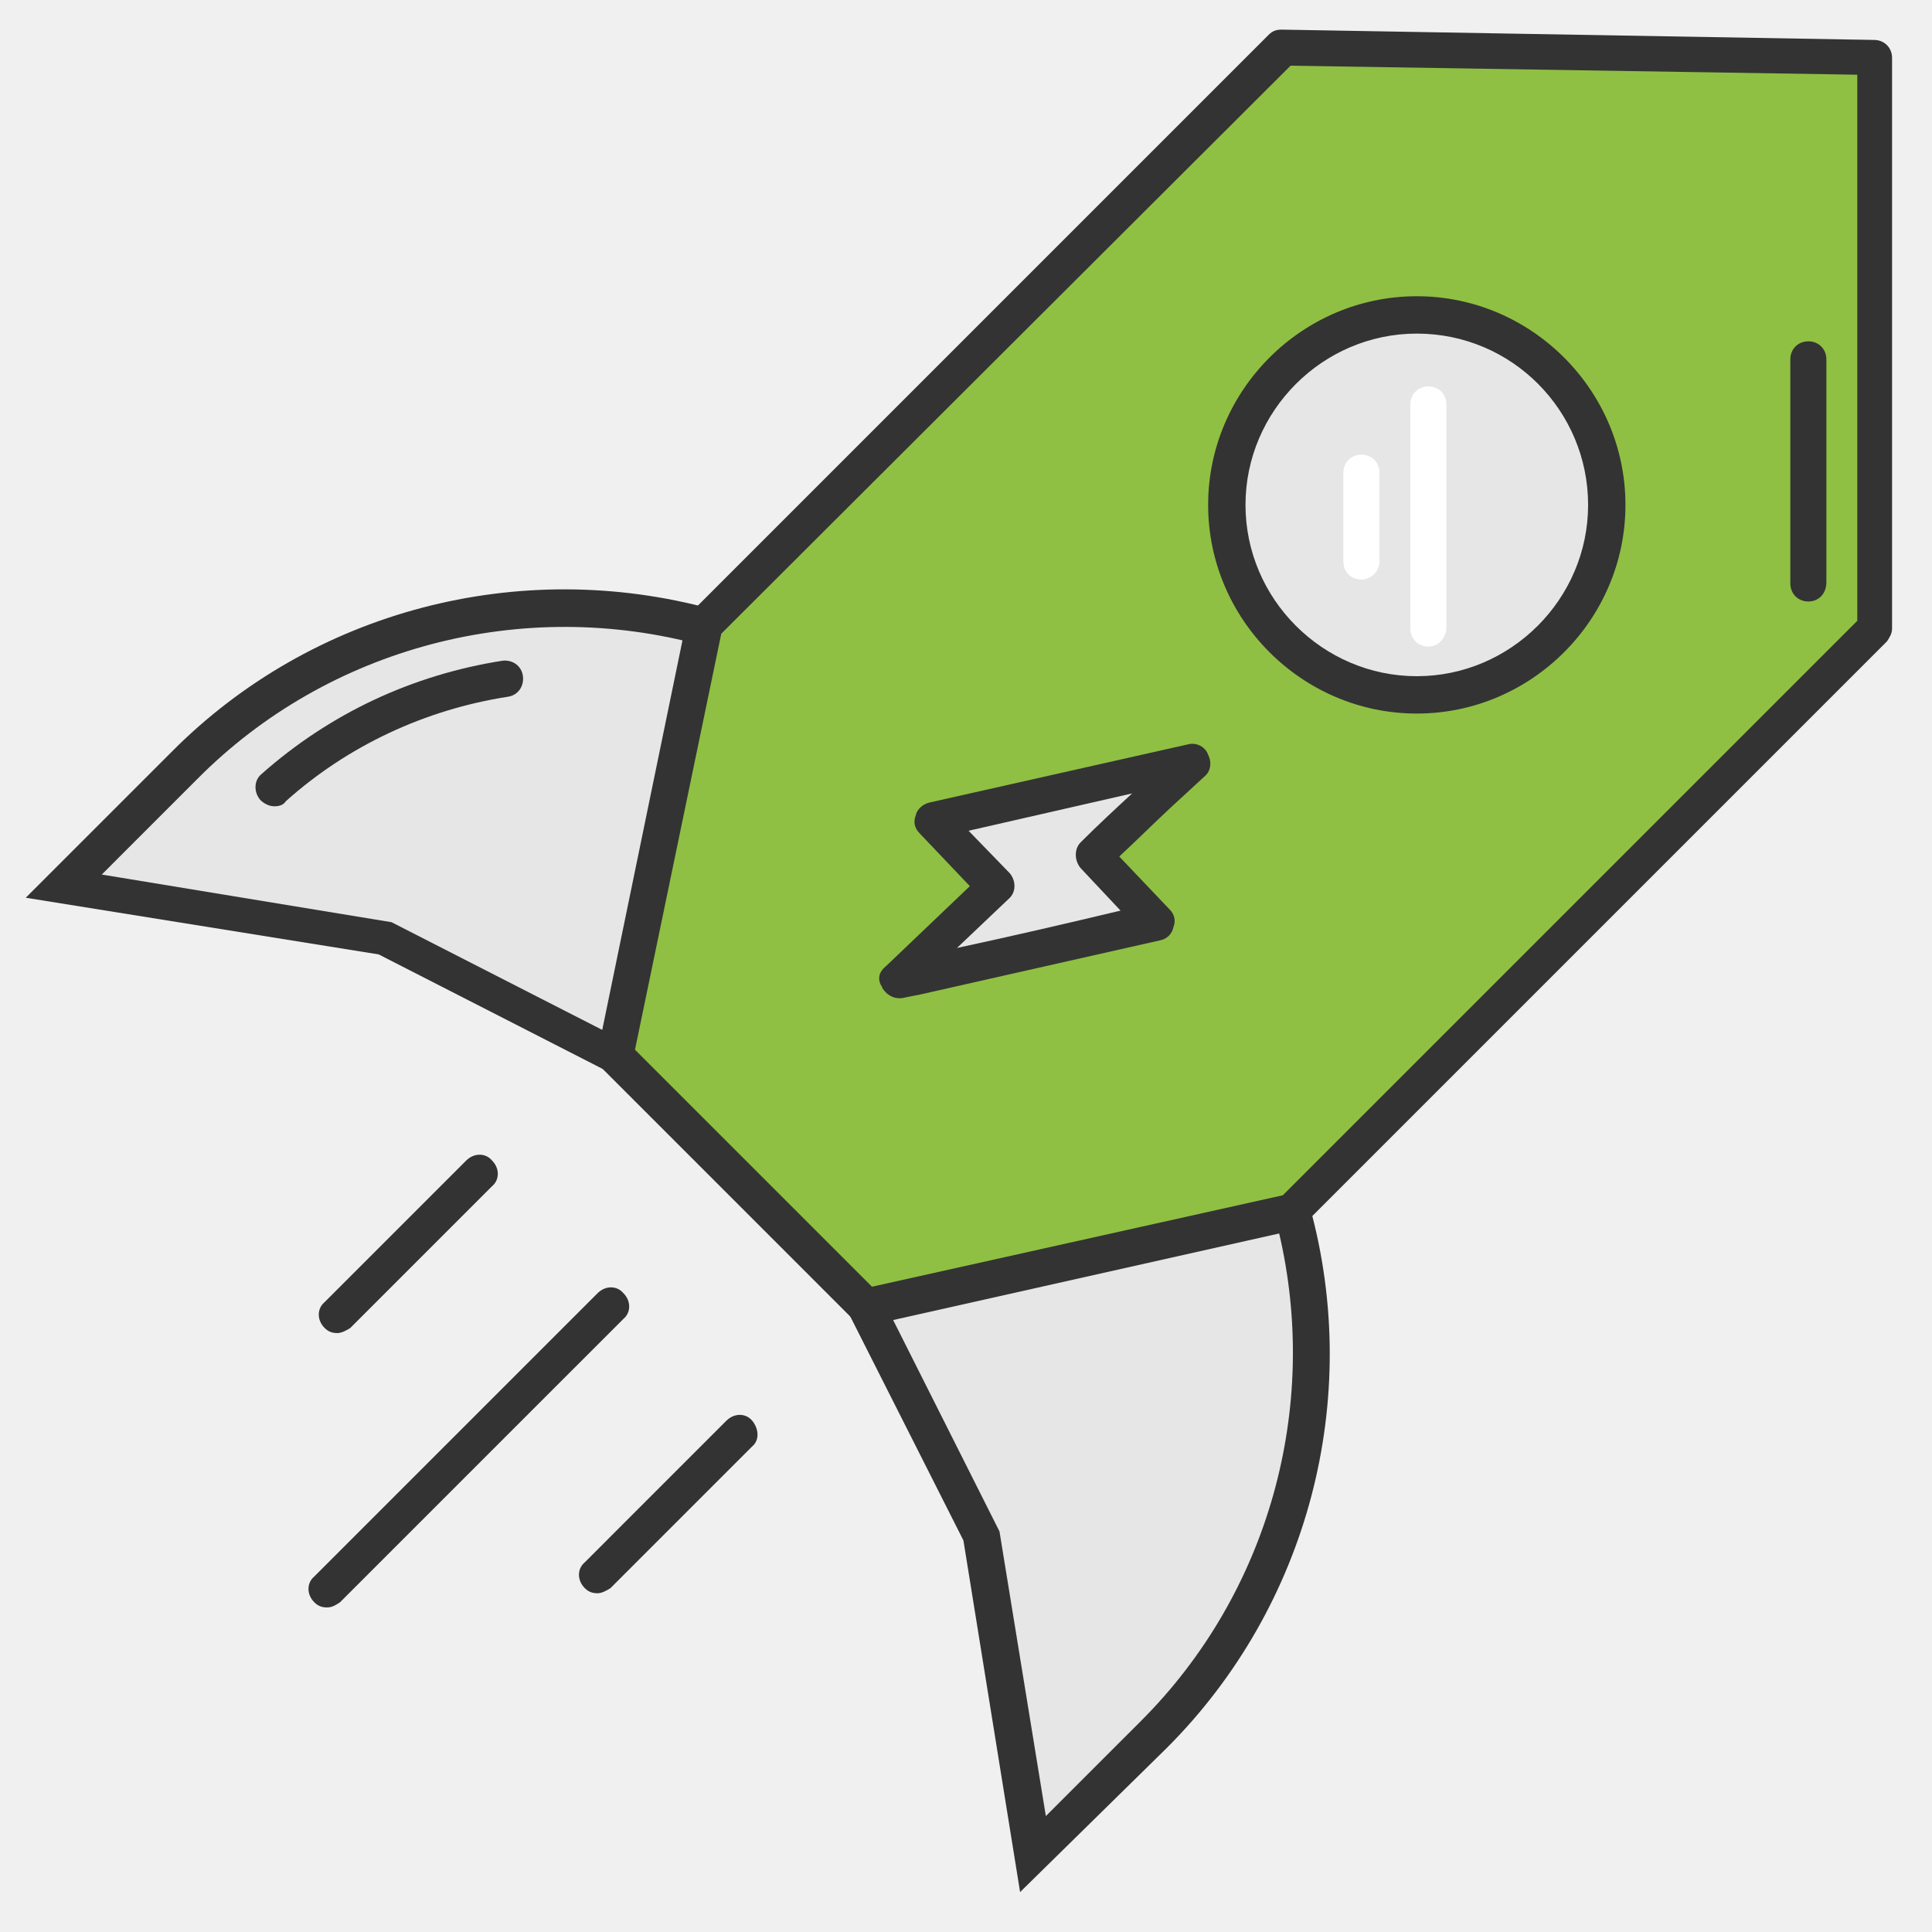
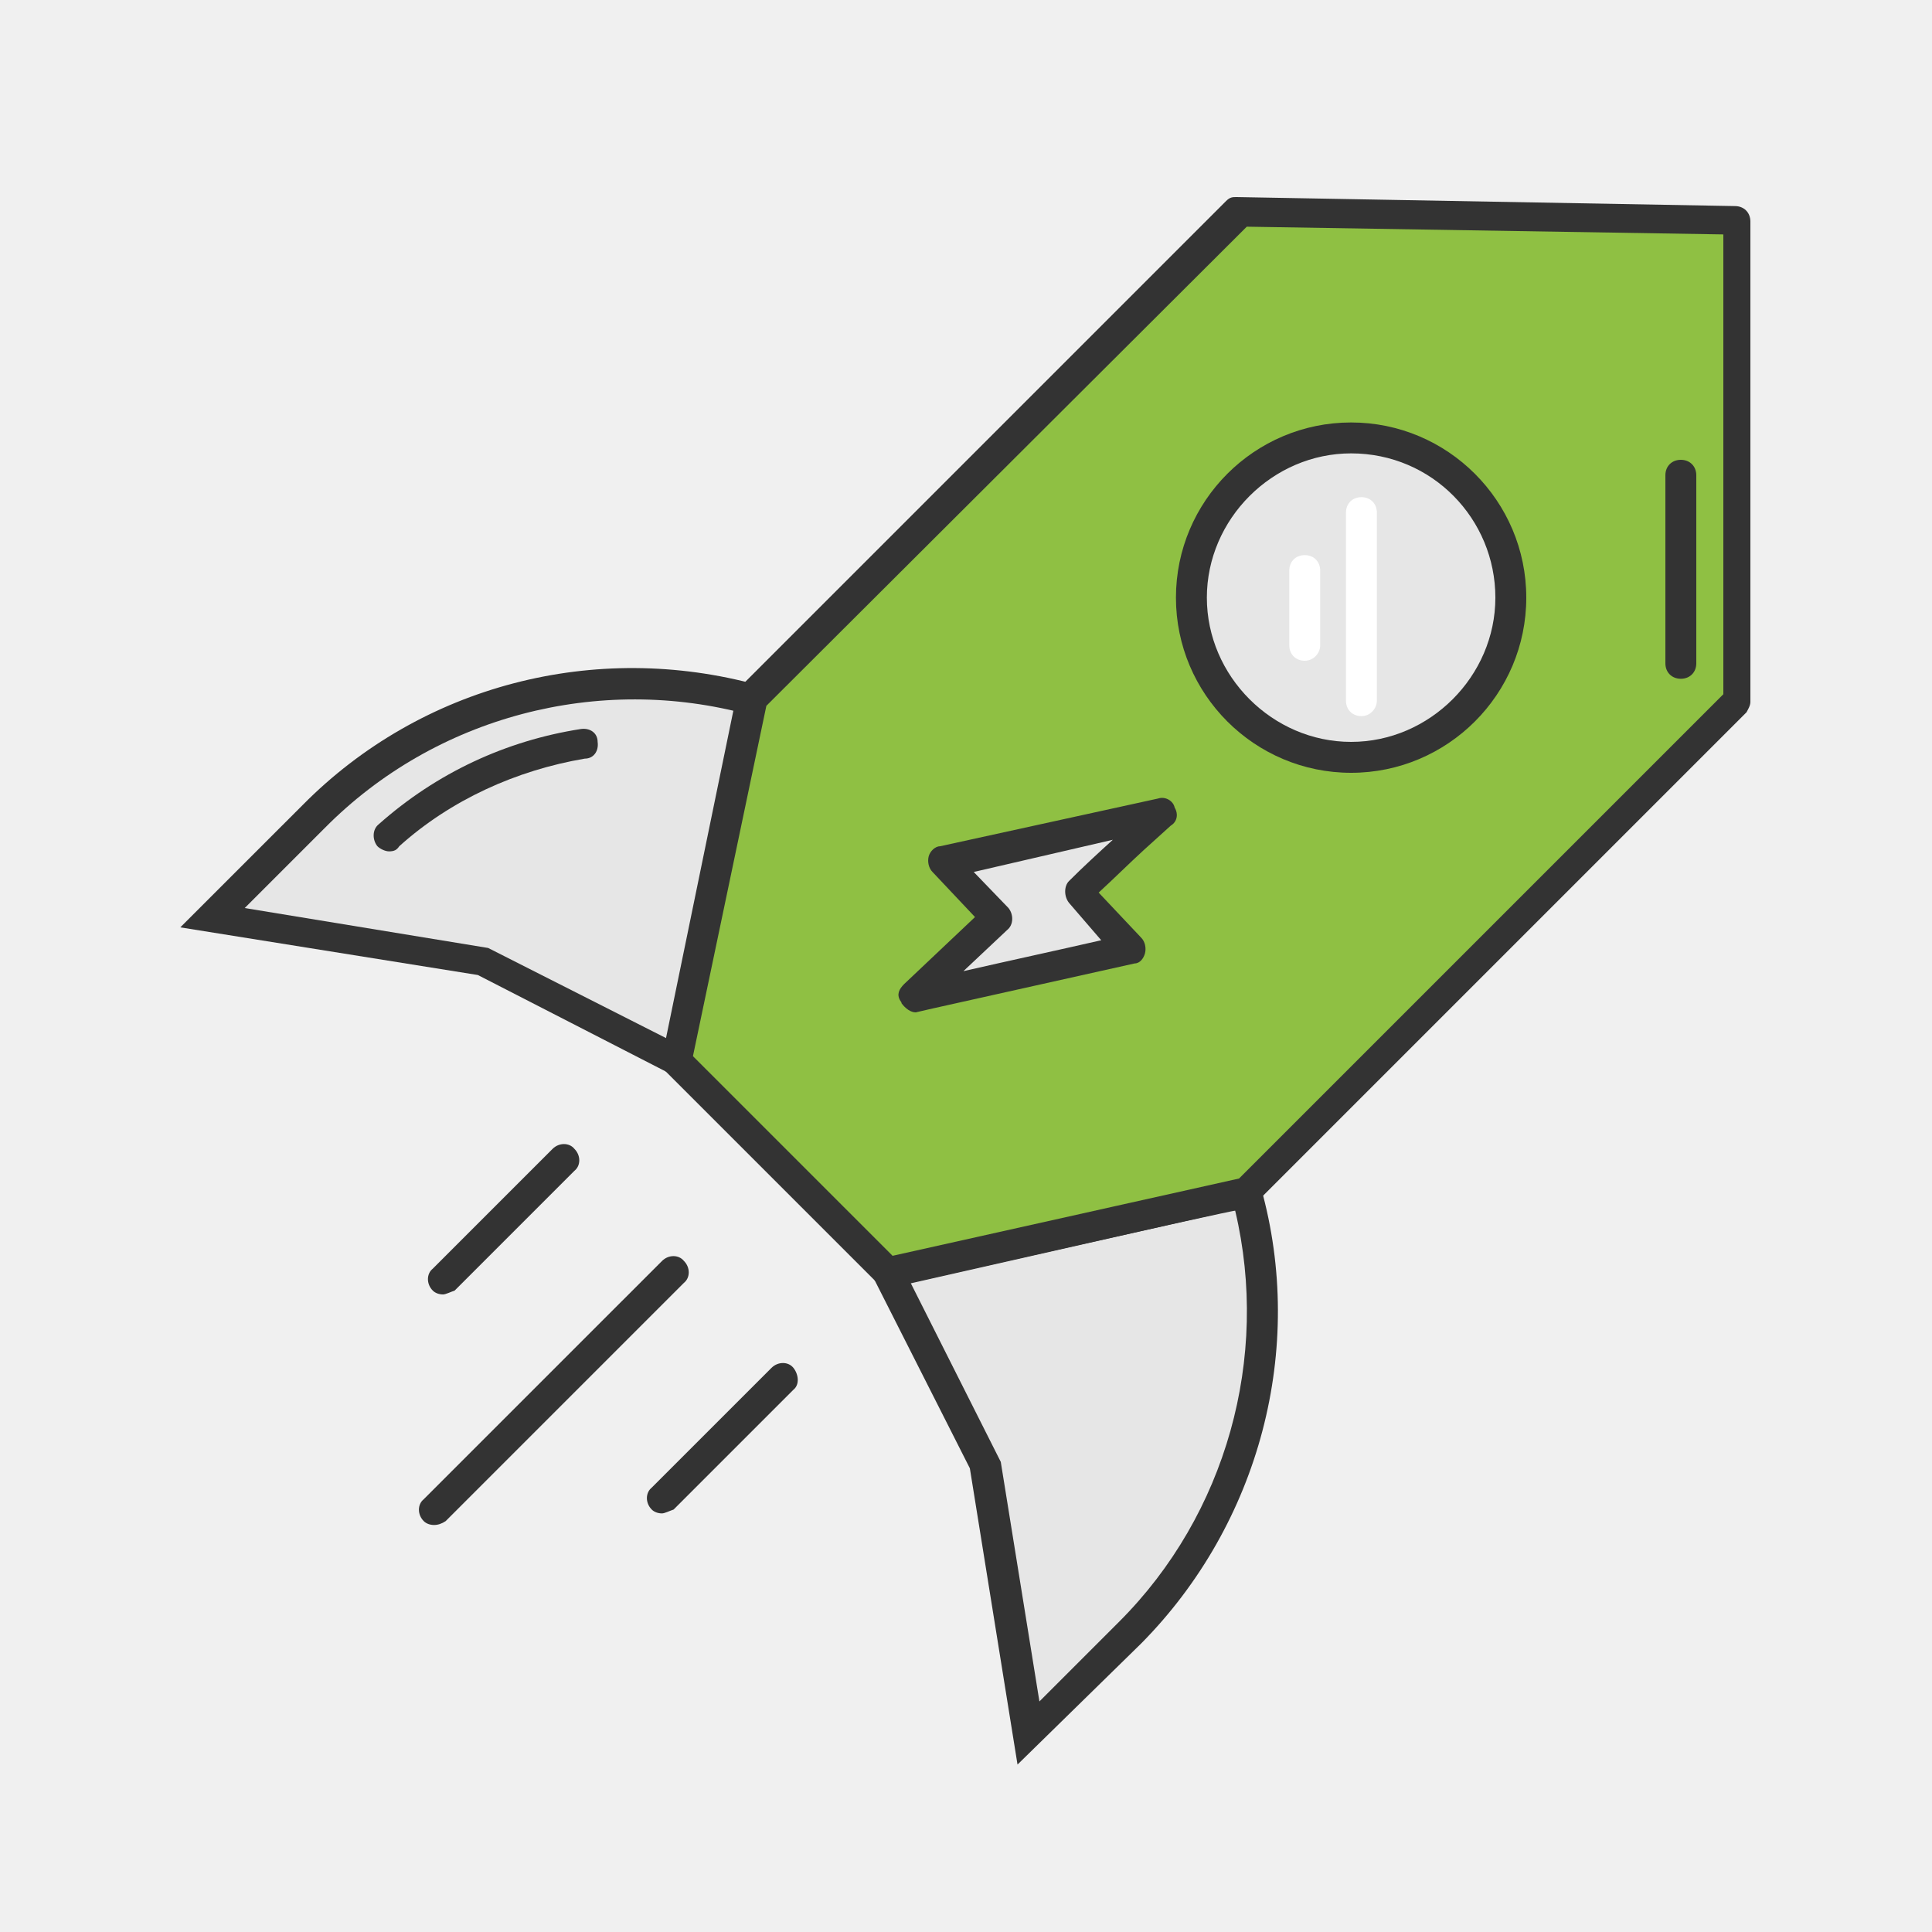
<svg xmlns="http://www.w3.org/2000/svg" viewBox="0 0 150 150">
-   <path d="M67.2 101.4l9 17.7 4 24.8 9.3-9.3c10.6-10.6 14.7-26.1 10.7-40.6l-33 7.4" fill="#e6e6e6" />
-   <path d="M79.2 146.9l-4.4-27.3-9.7-19.2 36.2-8 .4 1.3c4.1 14.9-.1 31-11.1 42l-11.4 11.2zm-9.9-44.5l8.3 16.5 3.6 22.1 7.4-7.4c9.9-9.9 13.9-24.3 10.7-37.9l-30 6.7z" fill="#333" />
-   <path d="M54.9 48.7c-14.5-4-30 .1-40.6 10.7L5 68.7l24.8 4 18 9.2" fill="#e6e6e6" />
-   <path d="M47.8 83.4c-.2 0-.4-.1-.6-.2l-17.8-9.1L2 69.7l11.3-11.3c10.9-11 27-15.2 42-11.1.8.2 1.2 1 1 1.8s-1 1.2-1.8 1c-13.9-3.8-29 .1-39.2 10.4l-7.4 7.4 22.5 3.7 18 9.2c.7.4 1 1.2.6 1.9-.2.4-.7.7-1.2.7z" fill="#333" />
-   <path fill="none" d="M47.4 101.3l-22 22" />
-   <path d="M25.4 124.8c-.4 0-.7-.1-1-.4-.6-.6-.6-1.5 0-2l22-22c.6-.6 1.5-.6 2 0 .6.6.6 1.5 0 2l-22 22c-.3.2-.6.4-1 .4z" fill="#333" />
-   <path fill="none" d="M57.4 111.2l-11 11.1" />
-   <path d="M46.4 123.7c-.4 0-.7-.1-1-.4-.6-.6-.6-1.5 0-2l11-11c.6-.6 1.5-.6 2 0s.6 1.5 0 2l-11 11c-.3.2-.7.4-1 .4z" fill="#333" />
-   <path fill="none" d="M37.2 91l-11 11.1" />
-   <path d="M26.2 103.5c-.4 0-.7-.1-1-.4-.6-.6-.6-1.5 0-2l11-11c.6-.6 1.5-.6 2 0 .6.6.6 1.5 0 2l-11 11c-.3.2-.7.4-1 .4z" fill="#333" />
-   <path fill="#8fc043" d="M54.7 48.5L99.5 3.7l46.1.7v44.3l-45.3 45.4-33.1 7.3L47.8 82l6.9-33.5" />
-   <path d="M67.2 102.8c-.4 0-.7-.1-1-.4L46.8 83c-.3-.3-.5-.8-.4-1.3l6.9-33.5c.1-.3.2-.5.4-.7L98.5 2.7c.3-.3.6-.4 1-.4l46 .8c.8 0 1.4.6 1.4 1.4v44.3c0 .4-.2.7-.4 1l-45.3 45.3c-.2.2-.4.3-.7.4l-33 7.4c-.1-.1-.2-.1-.3-.1zM49.3 81.5l18.4 18.4 31.9-7.1 44.6-44.6V5.8l-44-.7L56 49.2l-6.7 32.3z" fill="#333" />
-   <path d="M92.5 59.2s0-.1 0 0c-6.8 1.4-13.4 2.9-20.1 4.4 1.7 1.8 3.3 3.4 4.9 5.2-2.5 2.4-5 4.8-7.6 7.2v.1c6.7-1.5 13.3-3 20-4.5-1.7-1.7-3.3-3.4-4.9-5.1 2.7-2.5 5.2-4.9 7.7-7.3z" fill="#e6e6e6" />
-   <path d="M69.8 77.5c-.5 0-1-.3-1.3-.8 0-.1-.1-.2-.1-.2-.3-.6-.1-1.1.4-1.5l6.5-6.2-3.9-4.1c-.4-.4-.5-.9-.3-1.4.1-.5.6-.9 1.1-1l20-4.5c.7-.2 1.4.2 1.6.8.3.6.2 1.3-.3 1.7L91 62.6c-1.4 1.3-2.7 2.6-4.1 3.9l3.9 4.1c.4.4.5.9.3 1.4-.1.5-.5.9-1 1l-18.6 4.2-1.5.3h-.2zm5.4-13l3.2 3.3c.5.6.5 1.5-.1 2l-4 3.8c4.2-.9 8.5-1.9 12.7-2.9l-3.1-3.3c-.5-.6-.5-1.5 0-2 1.3-1.3 2.7-2.6 4-3.8l-12.7 2.9zm17.3-5.4z" fill="#333" />
-   <circle cx="110" cy="39.2" r="14.7" fill="#e6e6e6" />
-   <path d="M110 55.4c-8.9 0-16.2-7.3-16.2-16.2S101.1 23 110 23s16.2 7.3 16.2 16.2-7.3 16.2-16.2 16.2zm0-29.5c-7.3 0-13.3 6-13.3 13.3s6 13.3 13.3 13.3 13.3-6 13.3-13.3-5.9-13.3-13.3-13.3zM140.4 46.7c-.8 0-1.4-.6-1.4-1.4V27.9c0-.8.6-1.4 1.4-1.4.8 0 1.4.6 1.4 1.4v17.3c0 .9-.6 1.5-1.4 1.5z" fill="#333" />
-   <path d="M105.7 45c-.8 0-1.4-.6-1.4-1.4v-6.9c0-.8.6-1.4 1.4-1.4s1.4.6 1.4 1.4v6.9c0 .7-.6 1.4-1.4 1.4zM110.9 50.2c-.8 0-1.4-.6-1.4-1.4V31.4c0-.8.6-1.4 1.4-1.4s1.4.6 1.4 1.4v17.3c0 .8-.6 1.5-1.4 1.5z" fill="#fff" />
+   <path d="M68.9 98.7l7.6 14.9 3.4 20.9 7.8-7.8c8.9-8.9 12.4-22 9-34.2l-27.8 6.2" fill="#e6e6e6" />
+   <path d="M79 137l-3.7-23-8.2-16.2 30.5-6.7.3 1.1c3.5 12.5-.1 26.1-9.3 35.4L79 137zm-8.3-37.4l7 13.9 3 18.6 6.2-6.2c8.3-8.3 11.7-20.5 9-31.9 0-.1-25.2 5.6-25.2 5.6z" fill="#333" />
+   <path d="M58.5 54.4c-12.2-3.4-25.3.1-34.2 9l-7.8 7.8 20.9 3.4 15.2 7.7" fill="#e6e6e6" />
+   <path d="M52.6 83.6c-.2 0-.3-.1-.5-.2l-15-7.7L14 72l9.5-9.5c9.2-9.3 22.7-12.8 35.4-9.3.7.2 1 .8.8 1.5-.2.7-.8 1-1.5.8-11.7-3.2-24.4.1-33 8.8L19 70.5l18.9 3.1 15.2 7.7c.6.3.8 1 .5 1.6-.2.4-.6.7-1 .7z" fill="#333" />
+   <path d="M52.2 98.7l-18.5 18.5" fill="none" />
+   <path d="M33.7 118.4c-.3 0-.6-.1-.8-.3-.5-.5-.5-1.3 0-1.7l18.5-18.5c.5-.5 1.3-.5 1.7 0 .5.5.5 1.3 0 1.7l-18.5 18.5c-.3.2-.6.3-.9.3z" fill="#333" />
+   <path d="M60.6 107l-9.3 9.3" fill="none" />
+   <path d="M51.4 117.5c-.3 0-.6-.1-.8-.3-.5-.5-.5-1.3 0-1.7l9.3-9.3c.5-.5 1.3-.5 1.7 0 .4.5.5 1.3 0 1.7l-9.3 9.3c-.3.1-.7.3-.9.3z" fill="#333" />
+   <path d="M43.6 90l-9.3 9.3" fill="none" />
+   <path d="M34.4 100.5c-.3 0-.6-.1-.8-.3-.5-.5-.5-1.3 0-1.7l9.3-9.3c.5-.5 1.3-.5 1.7 0 .5.5.5 1.3 0 1.7l-9.3 9.3c-.3.1-.7.3-.9.3z" fill="#333" />
+   <path d="M58.4 54.2l37.7-37.7 38.8.6v37.3L96.8 92.6l-27.9 6.1-16.3-16.3 5.8-28.2" fill="#8fc043" />
+   <path d="M68.9 99.9c-.3 0-.6-.1-.8-.3L51.7 83.2c-.3-.3-.4-.7-.3-1.1l5.8-28.2c.1-.3.2-.4.3-.6l37.7-37.7c.3-.3.5-.3.8-.3l38.7.7c.7 0 1.2.5 1.2 1.2v37.3c0 .3-.2.6-.3.8L97.5 93.4c-.2.2-.3.3-.6.3L69.1 100c0-.1-.1-.1-.2-.1zM53.8 82l15.5 15.5 26.9-6 37.6-37.6V18.2l-37-.6-37.3 37.2L53.8 82z" fill="#333" />
+   <path d="M90.2 63.2s0-.1 0 0c-5.7 1.2-11.3 2.4-16.9 3.7 1.4 1.5 2.8 2.9 4.1 4.4-2.1 2-4.2 4-6.4 6.1v.1c5.6-1.3 11.2-2.5 16.8-3.8-1.4-1.4-2.8-2.9-4.1-4.3 2.3-2.2 4.4-4.2 6.5-6.2z" fill="#e6e6e6" />
+   <path d="M71.1 78.6c-.4 0-.8-.3-1.1-.7 0-.1-.1-.2-.1-.2-.3-.5-.1-.9.3-1.3l5.5-5.2-3.3-3.5c-.3-.3-.4-.8-.3-1.2.1-.4.5-.8.9-.8L89.9 62c.6-.2 1.2.2 1.3.7.3.5.2 1.1-.3 1.4L88.8 66c-1.2 1.1-2.3 2.2-3.5 3.3l3.3 3.5c.3.3.4.8.3 1.2-.1.4-.4.8-.8.8l-15.7 3.5-1.3.3c.2 0 0 0 0 0zm4.5-10.9l2.7 2.8c.4.5.4 1.3-.1 1.7l-3.4 3.2c3.5-.8 7.2-1.6 10.7-2.4L83 70.1c-.4-.5-.4-1.3 0-1.7 1.1-1.1 2.3-2.2 3.4-3.2l-10.8 2.5z" fill="#333" />
+   <circle cx="104.9" cy="46.4" r="12.4" fill="#e6e6e6" />
+   <path d="M104.9 60c-7.5 0-13.6-6.1-13.6-13.6s6.1-13.6 13.6-13.6 13.6 6.1 13.6 13.6S112.4 60 104.9 60zm0-24.8c-6.1 0-11.2 5.1-11.2 11.2s5.1 11.2 11.2 11.2 11.2-5.1 11.2-11.2-4.9-11.2-11.2-11.2zM130.5 52.7c-.7 0-1.2-.5-1.2-1.2V36.9c0-.7.5-1.2 1.2-1.2s1.2.5 1.2 1.2v14.6c0 .7-.5 1.2-1.2 1.2z" fill="#333" />
+   <path d="M101.3 51.3c-.7 0-1.2-.5-1.2-1.2v-5.8c0-.7.5-1.2 1.2-1.2s1.2.5 1.2 1.2v5.8c0 .6-.5 1.2-1.2 1.2zM105.7 55.6c-.7 0-1.2-.5-1.2-1.2V39.8c0-.7.5-1.2 1.2-1.2s1.2.5 1.2 1.2v14.6c0 .6-.5 1.2-1.2 1.2z" fill="#fff" />
  <g>
-     <path d="M21.3 62.6c-.4 0-.8-.2-1.1-.5-.5-.6-.5-1.5.1-2 5.3-4.7 11.7-7.7 18.7-8.8.8-.1 1.5.4 1.6 1.2s-.4 1.5-1.2 1.6c-6.4 1-12.4 3.8-17.2 8.1-.2.3-.5.4-.9.4z" fill="#333" />
+     <path d="M30.2 66.1c-.3 0-.7-.2-.9-.4-.4-.5-.4-1.3.1-1.7 4.5-4 9.9-6.5 15.7-7.4.7-.1 1.3.3 1.3 1 .1.7-.3 1.3-1 1.3-5.3.9-10.4 3.2-14.4 6.8-.2.3-.4.4-.8.4z" fill="#333" />
  </g>
-   <path fill="none" d="M0 0h150v150H0z" />
+   <path d="M0 0h150v150H0V0z" fill="none" />
</svg>
